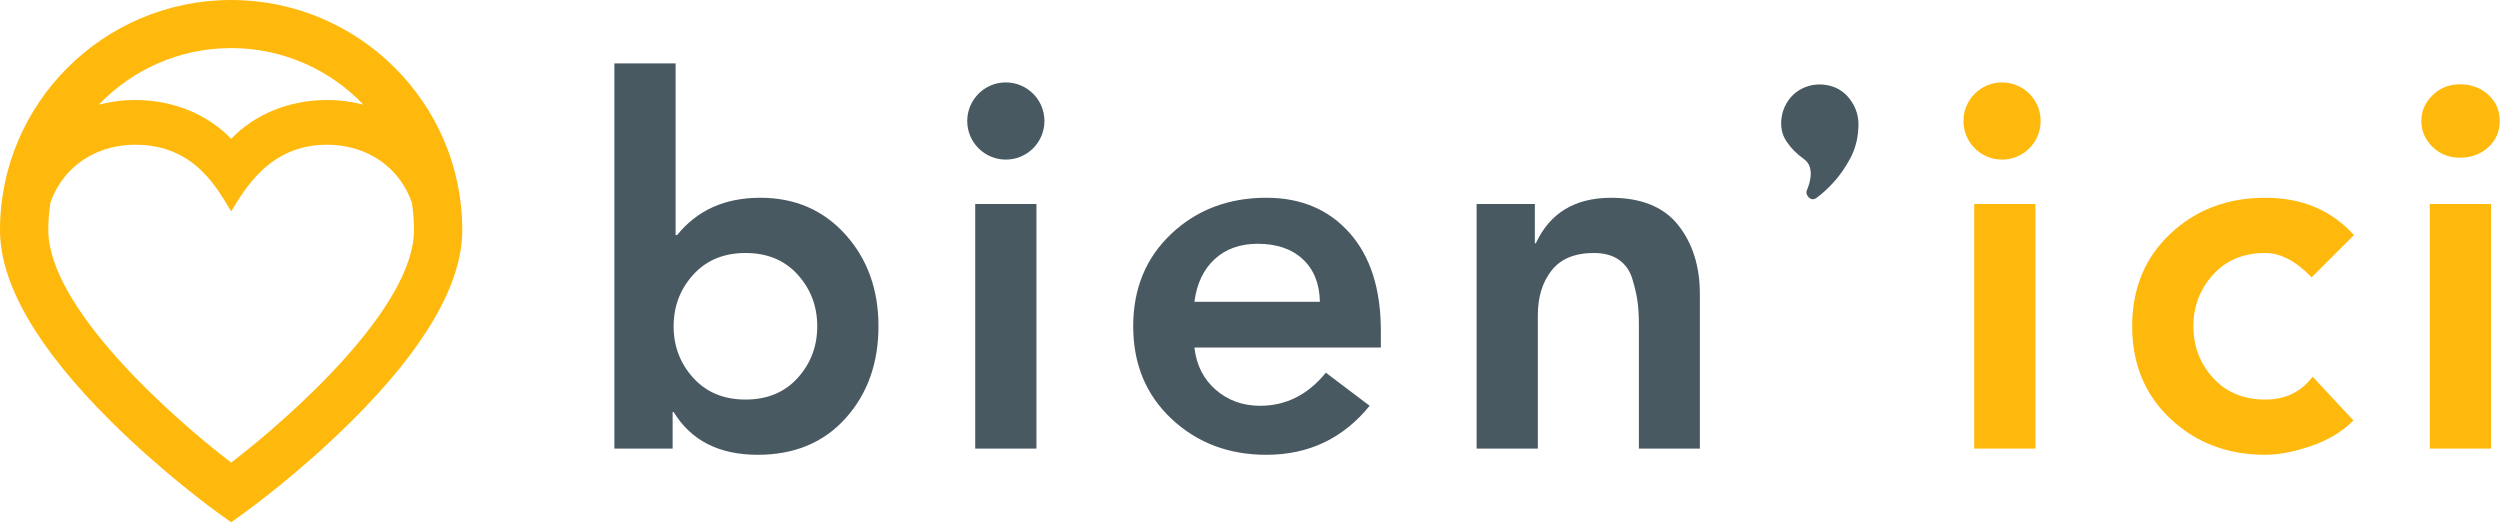
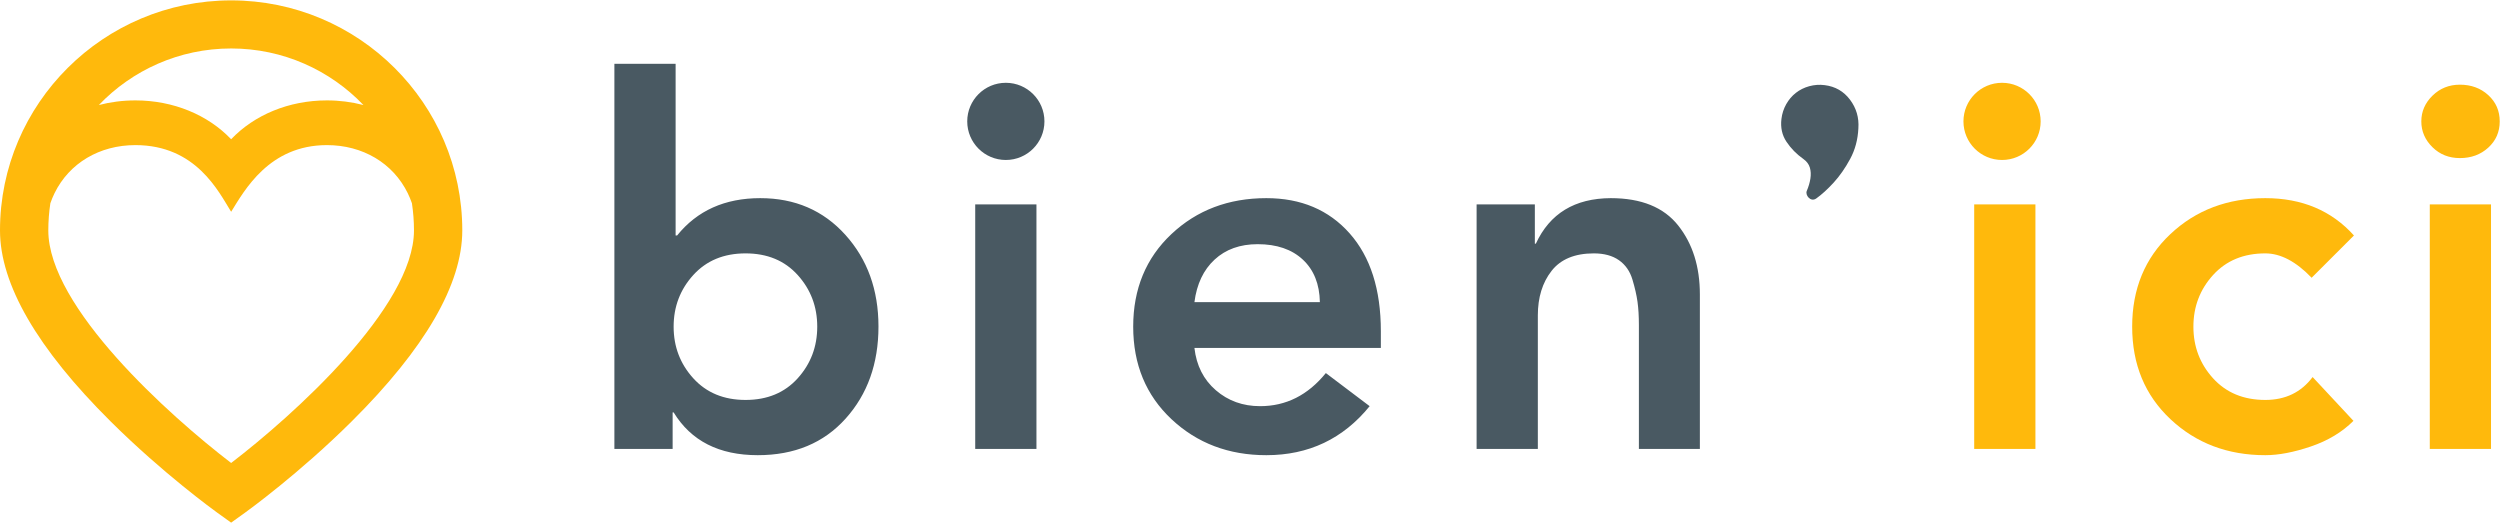
- <svg xmlns="http://www.w3.org/2000/svg" viewBox="0 0 907 190">
+ <svg xmlns="http://www.w3.org/2000/svg" width="143px" height="30px" viewBox="0 0 907 190">
  <g fill="none" fill-rule="evenodd">
    <path class="iconLogo" d="M0 83.459c0 19.518 13.498 42.827 40.12 69.28 19.049 18.928 37.818 32.48 38.607 33.05l5.132 3.688 5.13-3.689c.79-.567 19.56-14.12 38.608-33.049 26.622-26.453 40.12-49.762 40.12-69.28C167.718 37.439 130.098 0 83.859 0 37.619 0 0 37.44 0 83.459zm83.859-66.016c18.87 0 35.913 7.896 48.002 20.527a52.434 52.434 0 0 0-13.27-1.684c-13.805 0-26.351 5.28-34.734 14.096-8.383-8.816-20.929-14.096-34.735-14.096-4.682 0-9.11.599-13.261 1.678 12.09-12.627 29.13-20.52 47.998-20.52zM17.527 83.46c0-3.351.257-6.643.743-9.862.43-1.22.92-2.441 1.519-3.66 5.36-10.916 16.326-17.432 29.334-17.432 22.026 0 30.192 16.9 34.735 24.185 4.836-7.758 13.772-24.185 34.734-24.185 13.008 0 23.974 6.517 29.335 17.433.6 1.22 1.091 2.444 1.522 3.668.485 3.215.742 6.505.742 9.853 0 27.827-43.93 67.212-66.332 84.37-22.403-17.157-66.332-56.542-66.332-84.37z" fill="#FFB90C" />
    <path d="M222.9 162.743V23h22.214v62.289h.542c7.284-9.028 17.338-13.541 30.16-13.541 12.583 0 22.877 4.438 30.884 13.315 8.007 8.877 12.01 19.965 12.01 33.266 0 13.42-3.973 24.554-11.92 33.4-7.946 8.848-18.572 13.271-31.876 13.271-14.027 0-24.201-5.176-30.522-15.527h-.361v13.27H222.9zm21.492-44.37c0 7.253 2.378 13.497 7.134 18.733 4.756 5.235 11.077 7.853 18.963 7.853 7.886 0 14.192-2.618 18.918-7.853 4.726-5.236 7.089-11.48 7.089-18.732 0-7.252-2.363-13.496-7.089-18.732-4.726-5.236-11.032-7.854-18.918-7.854-7.886 0-14.207 2.618-18.963 7.854-4.756 5.236-7.134 11.48-7.134 18.732zm109.418 44.37V74.004h22.214v88.74H353.81zm57.314-44.37c0-13.69 4.62-24.885 13.861-33.58 9.241-8.697 20.724-13.045 34.45-13.045 12.582 0 22.65 4.257 30.206 12.773 7.555 8.516 11.333 20.357 11.333 35.523v6.048h-67.636c.723 6.38 3.311 11.495 7.766 15.347 4.455 3.851 9.813 5.777 16.074 5.777 9.391 0 17.338-4.002 23.84-12.006l15.892 12.006C487.278 159.072 474.787 165 459.435 165c-13.665 0-25.134-4.348-34.405-13.045-9.27-8.696-13.906-19.89-13.906-33.581zm22.214-8.891h45.512c-.12-6.56-2.182-11.706-6.186-15.437-4.003-3.731-9.466-5.597-16.39-5.597-6.38 0-11.588 1.866-15.621 5.597-4.034 3.731-6.472 8.877-7.315 15.437zm102.375 53.261V74.004h21.13v14.264h.361c5.057-10.954 14.118-16.46 27.181-16.52 11.077 0 19.235 3.31 24.472 9.93 5.238 6.62 7.856 14.955 7.856 25.005v56.06H594.59v-44.956c0-3.19-.165-5.988-.496-8.395-.331-2.408-.948-5.116-1.851-8.125-.903-3.01-2.529-5.341-4.877-6.996-2.348-1.655-5.388-2.483-9.12-2.483-6.923 0-12.04 2.122-15.351 6.365-3.312 4.242-4.967 9.614-4.967 16.113v48.477h-22.214zM364.917 57.9c7.735 0 14.005-6.269 14.005-14 0-7.733-6.27-14.001-14.005-14.001-7.735 0-14.005 6.268-14.005 14s6.27 14 14.005 14zm290.575 11.237c.648-1.512 1.087-2.997 1.318-4.458.23-1.46.164-2.802-.199-4.027s-1.158-2.273-2.386-3.142c-2.455-1.739-4.485-3.81-6.089-6.214-1.604-2.404-2.213-5.173-1.828-8.308a14.308 14.308 0 0 1 1.732-5.33c.92-1.633 2.088-3.004 3.508-4.113 1.419-1.109 3.032-1.911 4.838-2.408a14.308 14.308 0 0 1 5.591-.392c3.843.472 6.911 2.235 9.206 5.288 2.294 3.054 3.306 6.514 3.036 10.382-.193 4.082-1.186 7.784-2.98 11.105-1.794 3.322-3.787 6.182-5.981 8.582-2.194 2.4-4.303 4.322-6.328 5.767-2.026 1.445-4.085-1.22-3.438-2.732z" fill="#495962" />
    <path d="M716.238 162.743V74.004h22.214v88.74h-22.214zm57.314-44.37c0-13.69 4.62-24.885 13.861-33.58 9.241-8.697 20.724-13.045 34.45-13.045 13.305 0 24.02 4.513 32.148 13.54l-15.352 15.347c-5.658-5.898-11.257-8.847-16.796-8.847-7.886 0-14.207 2.618-18.963 7.854-4.756 5.236-7.134 11.48-7.134 18.732 0 7.252 2.378 13.496 7.134 18.732 4.756 5.235 11.077 7.853 18.963 7.853 7.285 0 13.004-2.768 17.158-8.305l14.81 15.888c-4.095 4.093-9.242 7.192-15.442 9.298-6.201 2.107-11.71 3.16-16.526 3.16-13.665 0-25.134-4.348-34.405-13.045-9.27-8.696-13.906-19.89-13.906-33.581zm104.903-74.475c0-3.58 1.355-6.695 4.064-9.343 2.709-2.648 6.02-3.972 9.933-3.972 4.093 0 7.525 1.264 10.294 3.791 2.77 2.528 4.154 5.703 4.154 9.524 0 3.822-1.385 6.996-4.154 9.524-2.77 2.528-6.2 3.792-10.294 3.792-3.974 0-7.3-1.324-9.979-3.972-2.679-2.648-4.018-5.763-4.018-9.344zm3.07 118.845V74.004h22.214v88.74h-22.214zM726.345 57.9c7.735 0 14.005-6.269 14.005-14 0-7.733-6.27-14.001-14.005-14.001-7.735 0-14.005 6.268-14.005 14s6.27 14 14.005 14z" fill="#FFB90C" />
  </g>
</svg>
